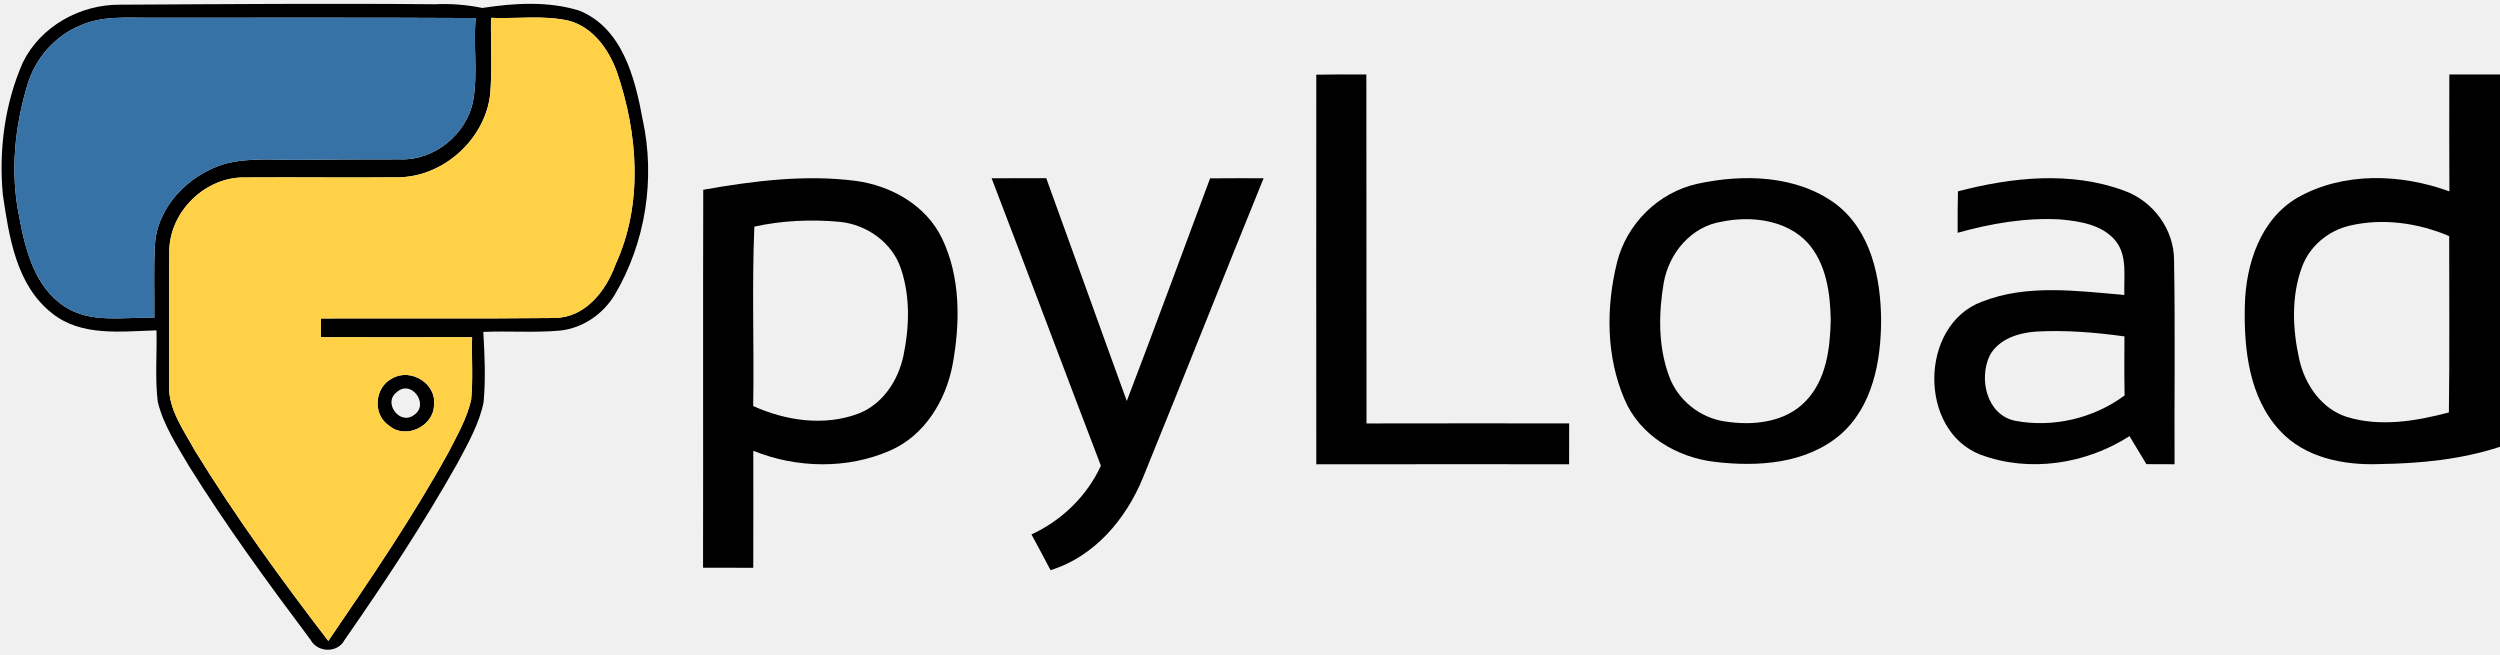
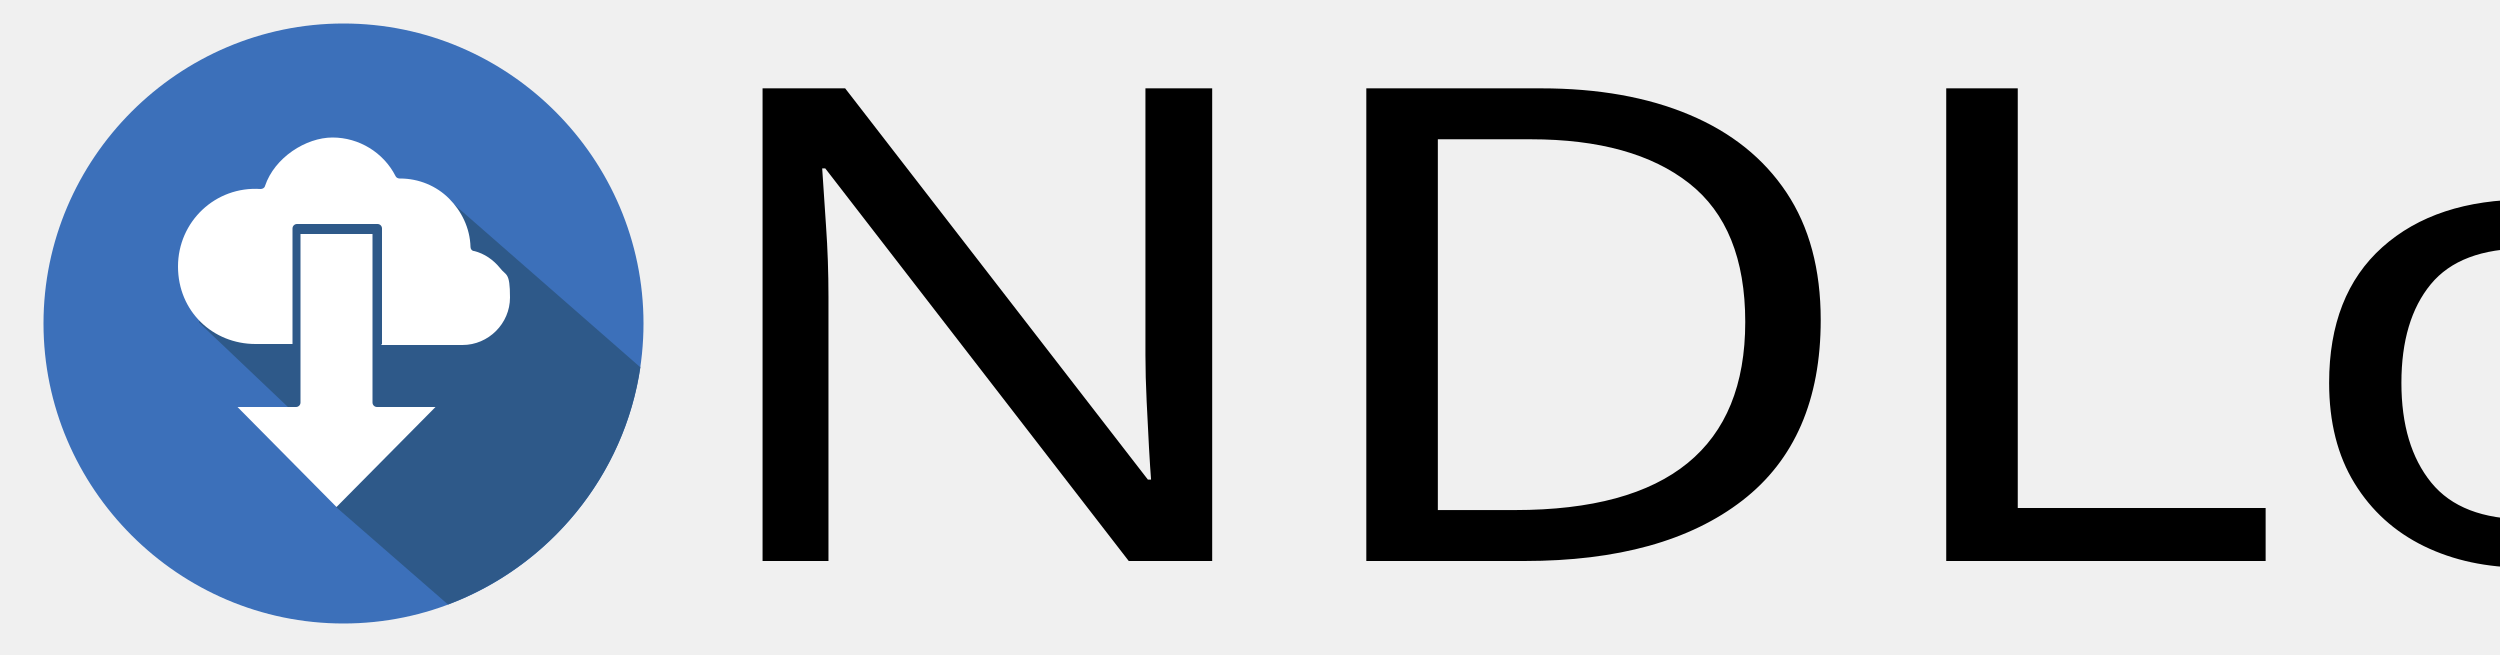
- <svg xmlns="http://www.w3.org/2000/svg" width="500pt" height="131pt" viewBox="0 0 500 131" version="1.1" id="svg2">
-   <defs id="defs29" />
-   <g id="#000000fe">
-     <path fill="#000000" opacity="1.00" d=" M 4.58 12.47 C 8.12 5.27 16.04 0.88 23.97 0.94 C 44.97 0.83 65.97 0.66 86.97 0.85 C 90.16 0.69 93.34 0.96 96.48 1.59 C 102.85 0.61 109.63 0.19 115.87 2.13 C 124.47 5.62 127.01 15.60 128.52 23.85 C 131.12 35.74 129.12 48.53 122.92 59.00 C 120.59 62.84 116.55 65.63 112.05 66.11 C 106.93 66.58 101.78 66.16 96.66 66.38 C 96.94 71.05 97.14 75.76 96.72 80.43 C 95.84 84.77 93.60 88.68 91.54 92.56 C 84.67 104.79 76.91 116.51 68.90 128.01 C 67.52 130.66 63.51 130.54 62.12 127.97 C 53.64 116.66 45.28 105.23 37.80 93.22 C 35.40 89.11 32.68 85.03 31.55 80.35 C 30.98 75.61 31.42 70.83 31.30 66.07 C 24.29 66.26 16.26 67.38 10.39 62.63 C 3.24 57.02 1.82 47.38 0.57 38.95 C -0.27 30.02 0.95 20.70 4.58 12.47 M 16.05 5.10 C 11.00 7.17 7.11 11.62 5.52 16.83 C 2.95 25.32 2.01 34.42 3.81 43.17 C 5.02 49.83 6.87 57.33 12.90 61.29 C 18.21 64.83 24.88 63.31 30.86 63.59 C 30.92 58.72 30.71 53.85 30.99 48.98 C 31.44 41.25 37.83 34.87 45.02 32.75 C 50.23 31.40 55.66 32.07 60.98 31.97 C 67.32 31.85 73.66 31.91 80.00 31.87 C 86.76 32.15 93.18 26.98 94.58 20.41 C 95.66 14.87 94.61 9.20 95.15 3.61 C 73.43 3.49 51.72 3.55 30.00 3.55 C 25.33 3.57 20.43 3.12 16.05 5.10 M 98.20 3.57 C 98.12 8.73 98.49 13.92 98.01 19.07 C 96.88 27.90 88.80 35.22 79.90 35.46 C 69.60 35.56 59.29 35.42 48.99 35.49 C 41.16 35.33 34.07 42.17 33.86 49.98 C 33.73 59.00 33.87 68.03 33.80 77.05 C 33.68 81.91 36.73 86.01 38.95 90.08 C 47.07 103.31 56.22 115.88 65.66 128.19 C 74.05 115.88 82.47 103.56 89.67 90.51 C 91.42 87.11 93.36 83.74 94.23 79.99 C 94.64 75.82 94.30 71.62 94.42 67.44 C 84.34 67.46 74.26 67.45 64.18 67.44 C 64.18 66.50 64.19 64.62 64.20 63.69 C 79.77 63.63 95.34 63.77 110.91 63.60 C 117.04 63.54 121.21 58.19 123.11 52.89 C 128.67 40.80 127.60 26.76 123.40 14.43 C 121.78 9.95 118.68 5.51 113.86 4.17 C 108.74 2.98 103.41 3.79 98.20 3.57 Z" id="path5" />
-     <path fill="#000000" opacity="1.00" d=" M 263.26 14.94 C 266.60 14.88 269.93 14.87 273.27 14.90 C 273.32 38.16 273.26 61.43 273.30 84.69 C 286.81 84.66 300.32 84.67 313.83 84.68 C 313.82 87.40 313.82 90.13 313.82 92.85 C 296.97 92.85 280.11 92.83 263.26 92.86 C 263.24 66.89 263.25 40.91 263.26 14.94 Z" id="path7" />
-     <path fill="#000000" opacity="1.00" d=" M 489.87 14.90 C 493.24 14.89 496.62 14.89 500.00 14.89 L 500.00 89.36 C 492.27 91.89 484.09 92.70 475.99 92.81 C 468.83 93.10 460.98 91.59 455.94 86.09 C 449.77 79.41 448.75 69.72 448.97 61.02 C 449.17 52.84 452.08 43.82 459.55 39.50 C 468.72 34.33 480.19 34.74 489.88 38.28 C 489.84 30.48 489.85 22.69 489.87 14.90 M 460.40 53.39 C 458.21 59.30 458.51 65.86 459.86 71.92 C 461.00 76.95 464.30 81.77 469.38 83.39 C 476.04 85.43 483.19 84.23 489.78 82.49 C 489.94 70.73 489.83 58.98 489.84 47.22 C 483.62 44.58 476.59 43.58 469.97 45.12 C 465.67 46.11 461.92 49.23 460.40 53.39 Z" id="path9" />
-     <path fill="#000000" opacity="1.00" d=" M 140.65 37.95 C 150.67 36.19 160.96 34.87 171.10 36.17 C 178.21 37.11 185.21 41.05 188.40 47.67 C 192.15 55.47 192.05 64.58 190.52 72.93 C 189.17 80.11 184.92 87.11 178.02 90.11 C 169.44 93.88 159.31 93.65 150.66 90.16 C 150.67 97.96 150.68 105.76 150.65 113.56 C 147.30 113.55 143.96 113.55 140.61 113.54 C 140.66 88.35 140.58 63.15 140.65 37.95 M 150.87 45.32 C 150.36 57.25 150.84 69.25 150.64 81.21 C 157.14 84.14 164.82 85.29 171.63 82.74 C 176.54 80.88 179.67 76.07 180.70 71.08 C 181.89 65.41 182.06 59.32 180.20 53.77 C 178.46 48.49 173.33 44.88 167.89 44.36 C 162.22 43.85 156.44 44.10 150.87 45.32 Z" id="path11" />
-     <path fill="#000000" opacity="1.00" d=" M 198.32 35.65 C 201.96 35.65 205.61 35.65 209.25 35.64 C 214.65 50.48 219.95 65.36 225.36 80.20 C 231.03 65.40 236.47 50.51 242.02 35.67 C 245.58 35.64 249.15 35.64 252.72 35.65 C 244.61 55.59 236.70 75.61 228.59 95.54 C 225.21 103.81 218.87 111.34 210.11 114.03 C 208.85 111.64 207.59 109.25 206.29 106.89 C 212.37 104.08 217.37 99.24 220.18 93.14 C 212.85 74.00 205.67 54.79 198.32 35.65 Z" id="path13" />
-     <path fill="#000000" opacity="1.00" d=" M 339.51 36.75 C 348.68 34.76 359.28 35.02 367.11 40.76 C 374.20 46.12 376.16 55.55 376.22 63.97 C 376.22 72.21 374.54 81.39 367.96 87.02 C 361.15 92.75 351.59 93.39 343.11 92.39 C 335.48 91.56 327.98 87.14 324.91 79.88 C 321.23 71.36 321.18 61.51 323.38 52.59 C 325.27 44.81 331.67 38.46 339.51 36.75 M 344.33 44.34 C 338.25 45.29 333.83 50.60 332.76 56.47 C 331.70 62.63 331.61 69.22 333.79 75.16 C 335.50 79.96 339.95 83.58 345.00 84.29 C 350.59 85.18 357.10 84.51 361.18 80.18 C 365.27 75.92 366.02 69.67 366.15 64.03 C 366.06 58.61 365.26 52.70 361.49 48.51 C 357.19 43.94 350.21 43.12 344.33 44.34 Z" id="path15" />
-     <path fill="#000000" opacity="1.00" d=" M 391.59 38.27 C 402.36 35.44 414.14 34.20 424.79 38.12 C 430.59 40.18 434.83 45.84 434.81 52.06 C 435.05 65.65 434.85 79.25 434.91 92.85 C 433.03 92.85 431.16 92.84 429.28 92.83 C 428.14 90.97 427.01 89.10 425.90 87.22 C 417.20 92.82 405.87 94.58 396.09 90.93 C 383.64 86.10 383.85 65.05 396.33 60.36 C 405.39 56.77 415.41 58.20 424.87 58.99 C 424.72 55.32 425.58 51.07 423.00 48.02 C 420.31 44.90 415.92 44.24 412.05 43.88 C 405.12 43.50 398.18 44.69 391.53 46.56 C 391.52 43.80 391.52 41.04 391.59 38.27 M 397.98 71.03 C 395.69 75.71 397.31 83.00 403.04 84.16 C 410.60 85.60 418.74 83.67 424.92 79.09 C 424.84 75.15 424.87 71.22 424.89 67.28 C 419.01 66.47 413.05 65.98 407.11 66.32 C 403.64 66.59 399.79 67.80 397.98 71.03 Z" id="path17" />
-     <path fill="#000000" opacity="1.00" d=" M 78.49 75.65 C 82.17 73.56 87.33 76.71 86.80 81.00 C 86.76 85.25 81.14 87.95 77.86 85.16 C 74.45 82.96 74.87 77.41 78.49 75.65 M 79.33 78.45 C 76.52 80.55 80.01 85.20 82.84 82.97 C 85.93 80.87 82.23 75.76 79.33 78.45 Z" id="path19" />
-   </g>
-   <g id="#3672a5ff">
-     <path fill="#3672a5" opacity="1.00" d=" M 16.05 5.10 C 20.43 3.12 25.33 3.57 30.00 3.55 C 51.72 3.55 73.43 3.49 95.15 3.61 C 94.61 9.20 95.66 14.87 94.58 20.41 C 93.18 26.98 86.76 32.15 80.00 31.87 C 73.66 31.91 67.32 31.85 60.98 31.97 C 55.66 32.07 50.23 31.40 45.02 32.75 C 37.83 34.87 31.44 41.25 30.99 48.98 C 30.71 53.85 30.92 58.72 30.86 63.59 C 24.88 63.31 18.21 64.83 12.90 61.29 C 6.87 57.33 5.02 49.83 3.81 43.17 C 2.01 34.42 2.95 25.32 5.52 16.83 C 7.11 11.62 11.00 7.17 16.05 5.10 Z" id="path22" />
-   </g>
-   <g id="#ffd147ff">
-     <path fill="#ffd147" opacity="1.00" d=" M 98.20 3.57 C 103.41 3.79 108.74 2.98 113.86 4.17 C 118.68 5.51 121.78 9.95 123.40 14.43 C 127.60 26.76 128.67 40.80 123.11 52.89 C 121.21 58.19 117.04 63.54 110.91 63.60 C 95.34 63.77 79.77 63.63 64.20 63.69 C 64.19 64.62 64.18 66.50 64.18 67.44 C 74.26 67.45 84.34 67.46 94.42 67.44 C 94.30 71.62 94.64 75.82 94.23 79.99 C 93.36 83.74 91.42 87.11 89.67 90.51 C 82.47 103.56 74.05 115.88 65.66 128.19 C 56.22 115.88 47.07 103.31 38.95 90.08 C 36.73 86.01 33.68 81.91 33.80 77.05 C 33.87 68.03 33.73 59.00 33.86 49.98 C 34.07 42.17 41.16 35.33 48.99 35.49 C 59.29 35.42 69.60 35.56 79.90 35.46 C 88.80 35.22 96.88 27.90 98.01 19.07 C 98.49 13.92 98.12 8.73 98.20 3.57 M 78.49 75.65 C 74.87 77.41 74.45 82.96 77.86 85.16 C 81.14 87.95 86.76 85.25 86.80 81.00 C 87.33 76.71 82.17 73.56 78.49 75.65 Z" id="path25" />
+ <svg xmlns="http://www.w3.org/2000/svg" version="1.1" viewBox="0 0 500 131">
+   <defs>
+     <style>
+       .cls-1 {
+         fill: #2e5989;
+       }
+ 
+       .cls-1, .cls-2 {
+         fill-rule: evenodd;
+       }
+ 
+       .cls-1, .cls-2, .cls-3 {
+         stroke-width: 0px;
+       }
+ 
+       .cls-4 {
+         fill: #000;
+         font-family: Haettenschweiler, Haettenschweiler;
+         font-size: 132.4px;
+       }
+ 
+       .cls-2 {
+         fill: #3c70ba;
+       }
+ 
+       .cls-3 {
+         fill: #fff;
+       }
+     </style>
+   </defs>
+   <g id="svg2">
+     <text class="cls-4" transform="translate(137.1 112.2) scale(1.2 1)">
+       <tspan x="0" y="0">NDLoad</tspan>
+     </text>
+     <g>
+       <path class="cls-2" d="M68.7,4.7h0c33,0,60,27,60,60h0c0,33-27,60-60,60h0c-33,0-60-27-60-60h0C8.7,31.7,35.7,4.7,68.7,4.7h0Z" />
+       <path class="cls-1" d="M128.1,73.3c-3.2,21.9-18.3,40-38.5,47.6l-22.4-19.5-1.3-12.1-26.1-24.8,6-21.3,42.3-4.7,39.9,34.9h0Z" />
+       <path class="cls-3" d="M76.2,69h16.3c5.2,0,9.5-4.3,9.5-9.5s-.8-4.3-2-5.9c-1.3-1.6-3.1-2.9-5.2-3.4-.4,0-.7-.4-.7-.8-.1-3.8-1.8-7.2-4.3-9.7-2.5-2.5-6-4-9.8-4h-.1c-.3,0-.7-.2-.8-.5-2.4-4.7-7.3-7.7-12.6-7.7s-11.6,4-13.5,9.7h0c-.1.4-.5.6-.9.6-9-.6-16.5,6.5-16.5,15.5s7,15.5,15.5,15.5h7.4v-23.1c0-.5.4-.9.9-.9h16.1c.5,0,.9.4.9.9v23.1h0Z" />
+       <path class="cls-3" d="M60.1,69.9v10.6c0,.5-.4.9-.9.9h-11.7l19.8,20,19.8-20h-11.7c-.5,0-.9-.4-.9-.9v-33.7h-14.4v23.1h0Z" />
+     </g>
  </g>
</svg>
